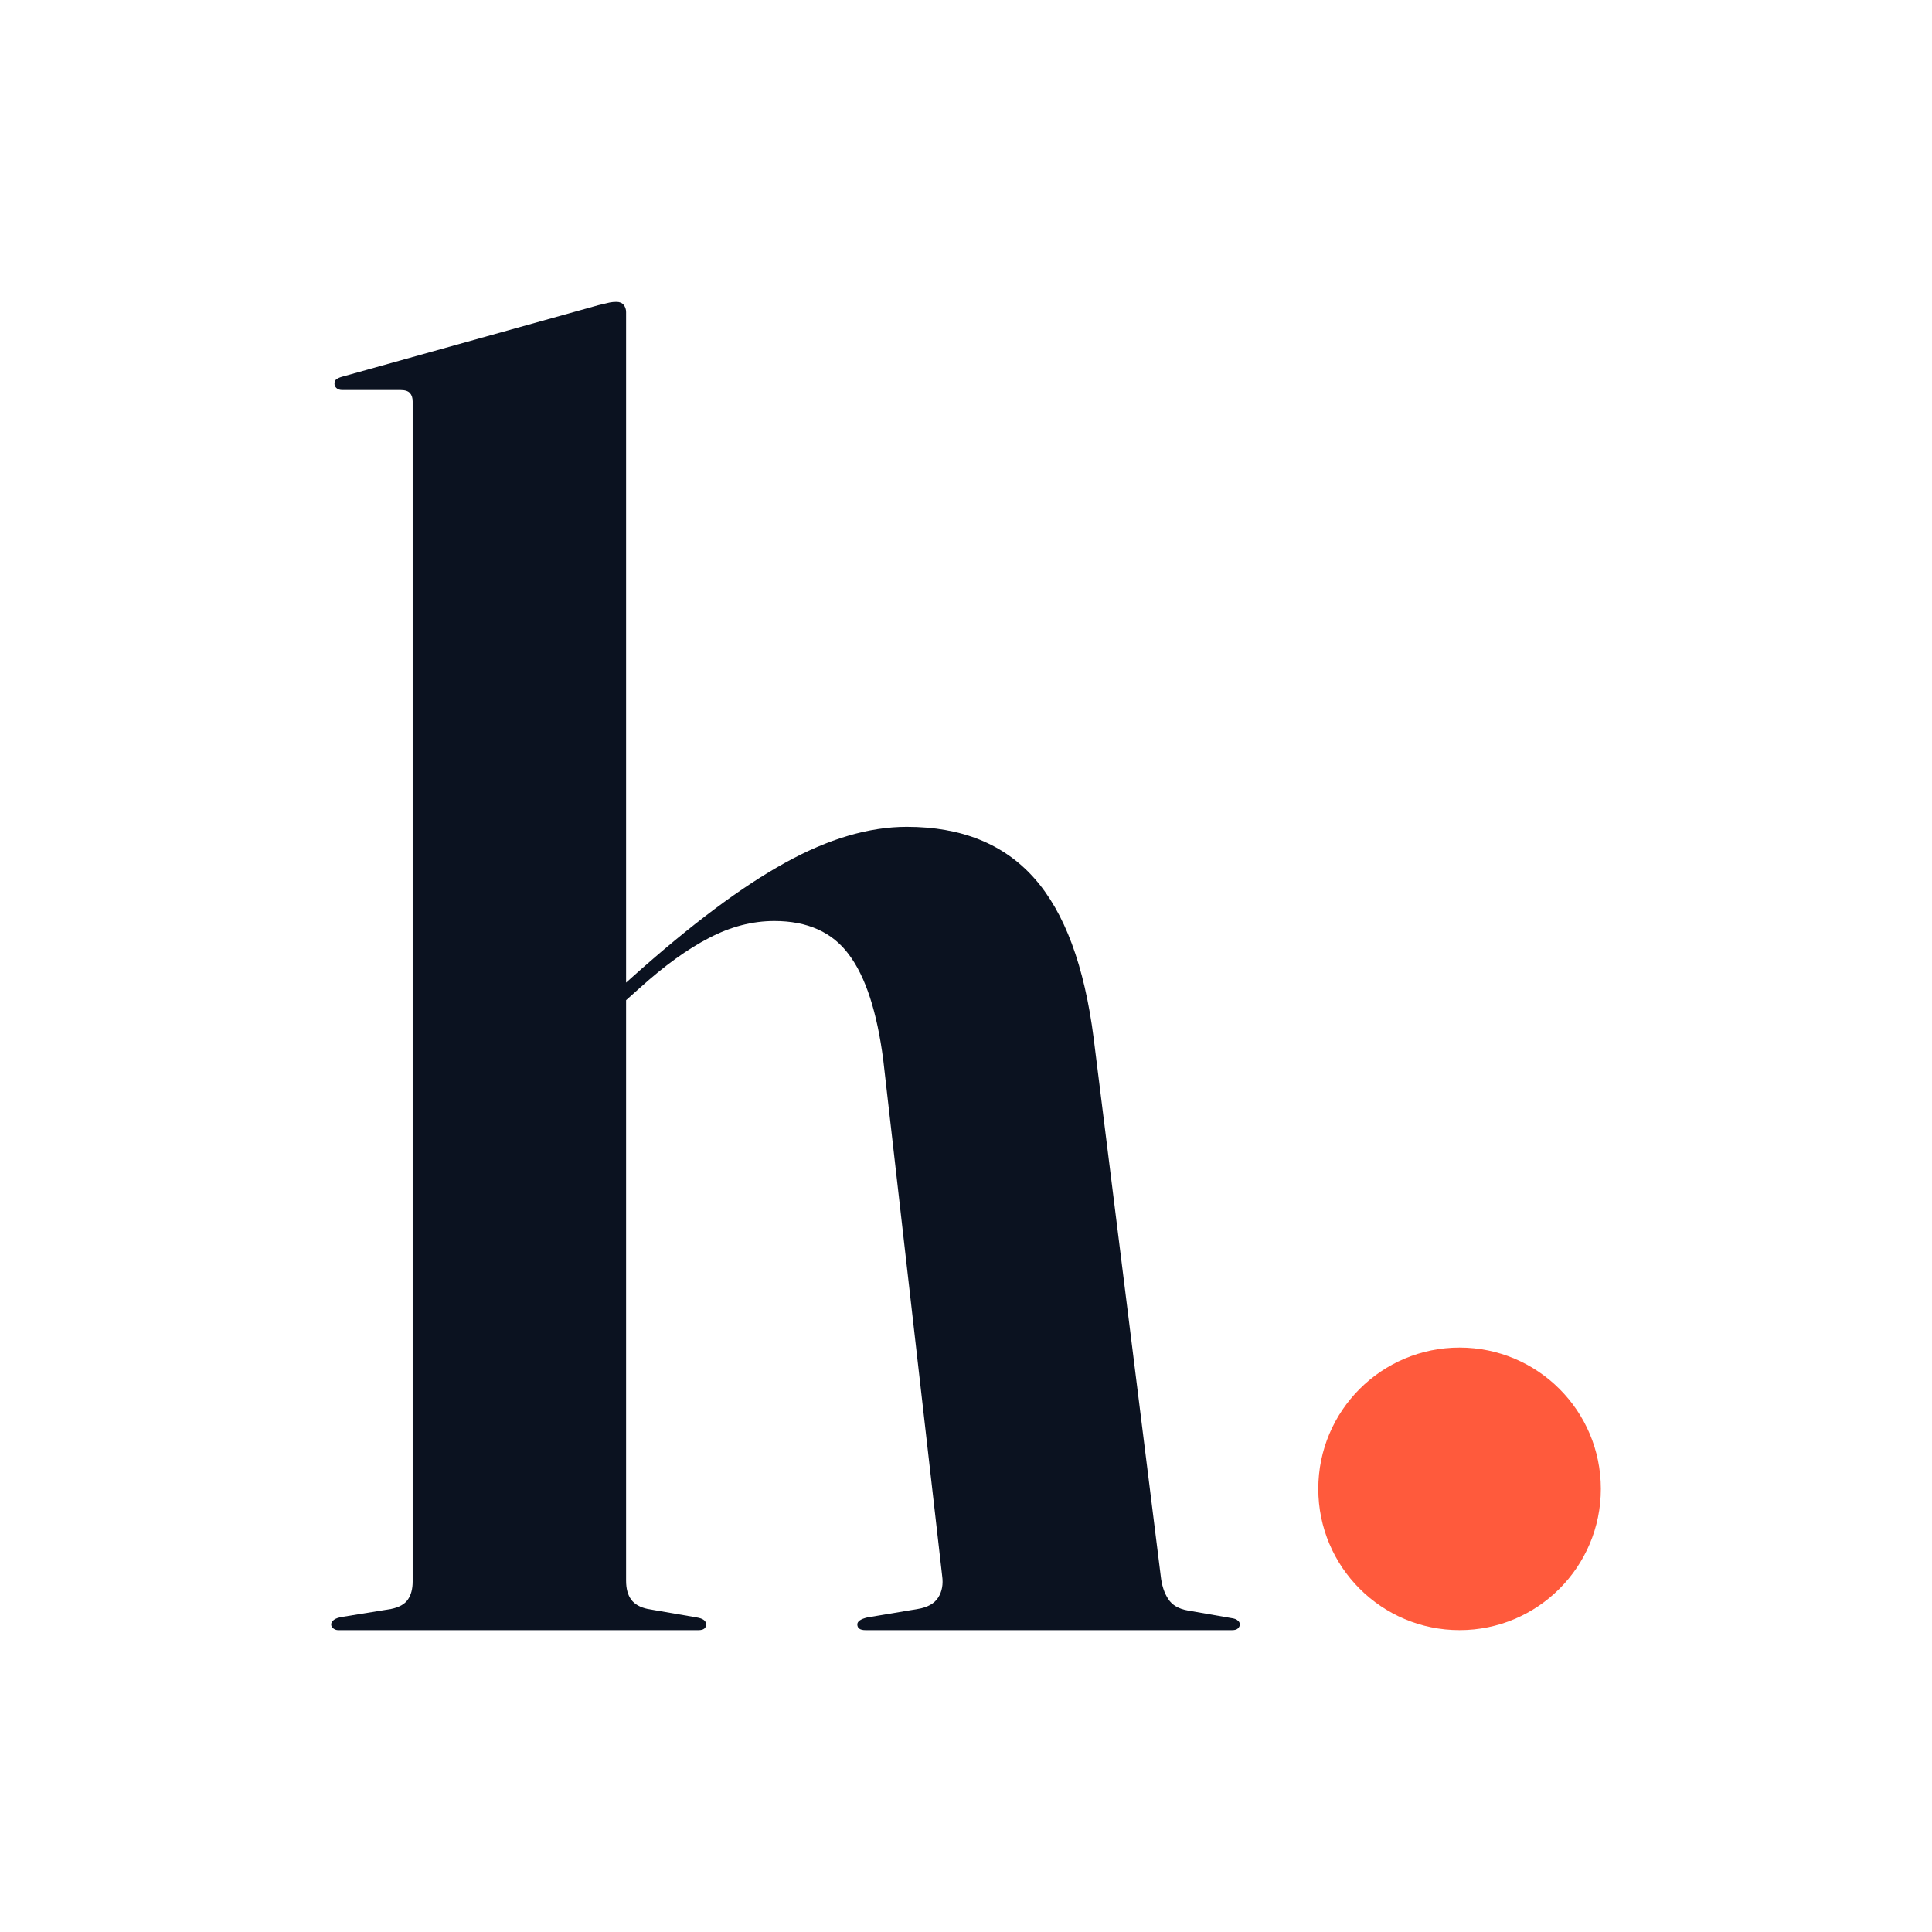
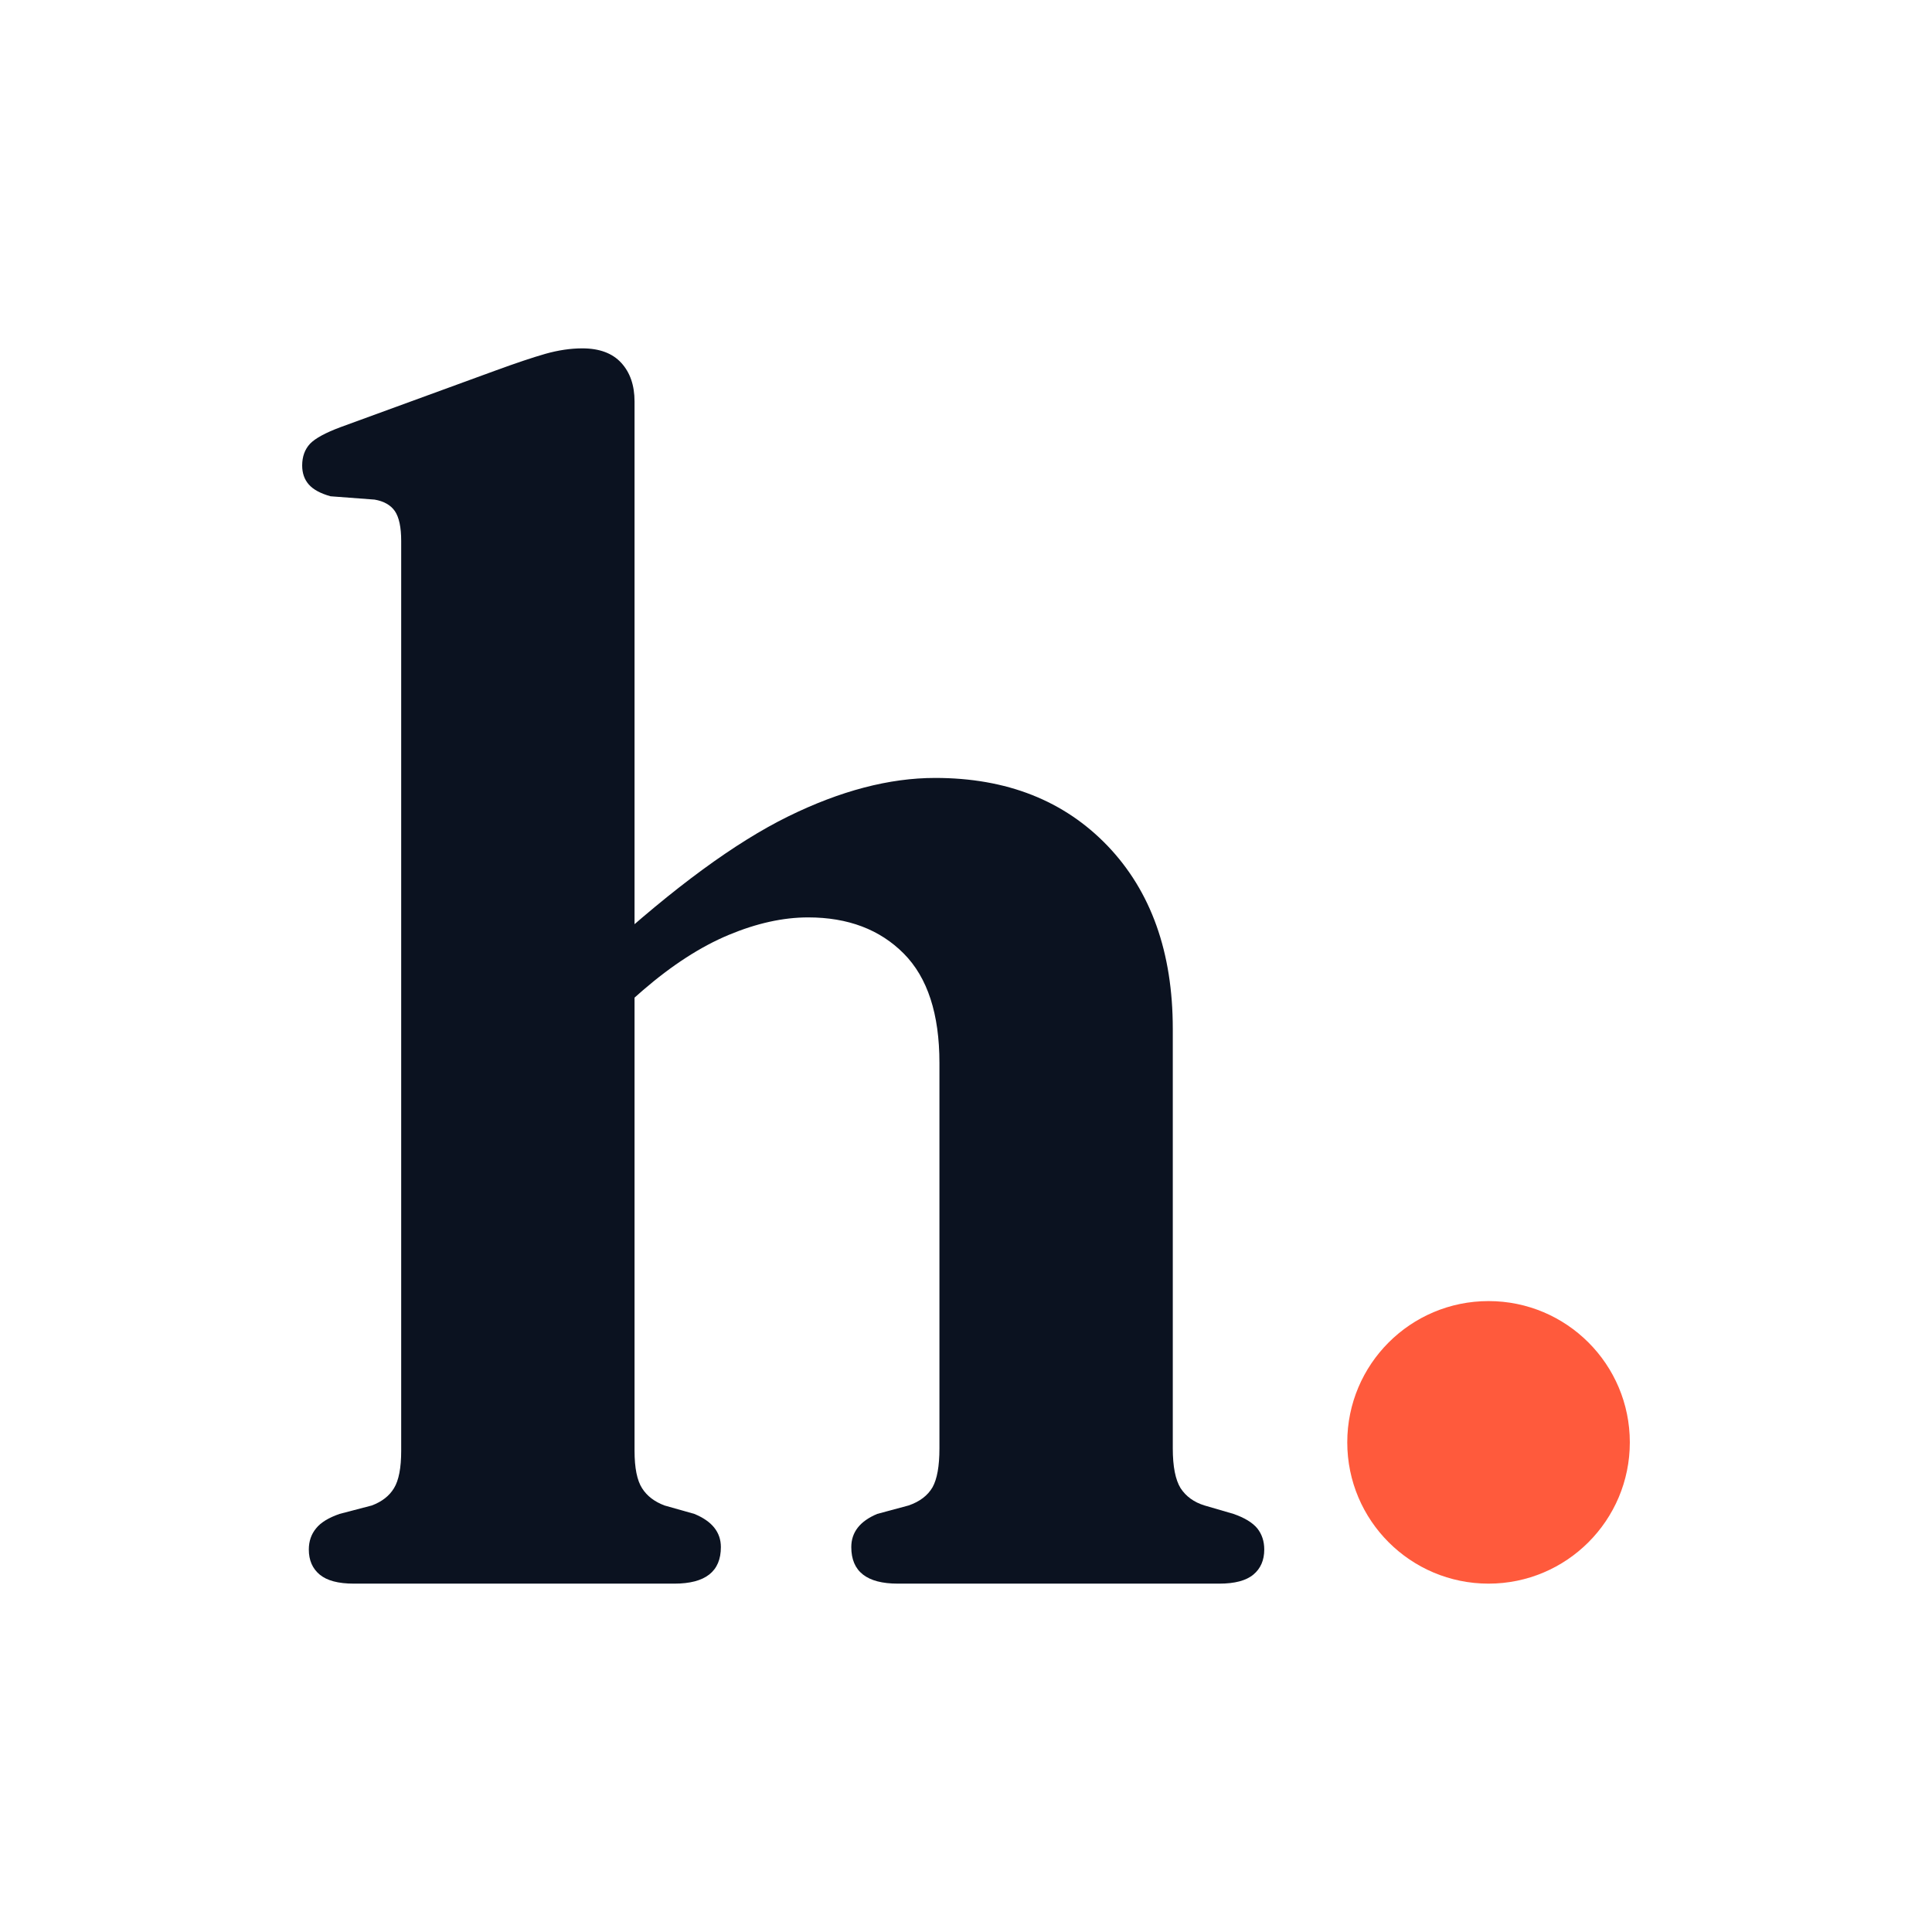
- <svg xmlns="http://www.w3.org/2000/svg" viewBox="0 0 64 64" role="img" aria-label="simvix. home">
-   <path fill="#0B1220" d="M20.74 10.34V52.36Q20.74 52.76 20.91 52.99Q21.08 53.22 21.46 53.3L23.08 53.58Q23.39 53.63 23.39 53.81Q23.39 54 23.14 54H11.2Q11.12 54 11.05 53.95Q10.97 53.89 10.97 53.81Q10.97 53.73 11.06 53.66Q11.15 53.59 11.35 53.56L12.95 53.3Q13.35 53.22 13.51 52.99Q13.67 52.76 13.67 52.39V13.3Q13.67 13.12 13.58 13.02Q13.49 12.92 13.27 12.92H11.34Q11.21 12.92 11.14 12.85Q11.08 12.79 11.08 12.71Q11.08 12.6 11.15 12.56Q11.22 12.51 11.33 12.48L19.82 10.11Q20.1 10.04 20.2 10.02Q20.3 10 20.42 10Q20.58 10 20.66 10.1Q20.74 10.2 20.74 10.34ZM20.16 33.65 19.87 33.33 20.93 32.38Q23.86 29.76 26.01 28.58Q28.16 27.39 30.04 27.39Q32.75 27.39 34.26 29.09Q35.77 30.79 36.23 34.4L38.45 52.2Q38.5 52.67 38.7 52.97Q38.89 53.27 39.35 53.35L40.78 53.6Q40.94 53.62 41 53.68Q41.07 53.73 41.07 53.81Q41.07 53.89 41 53.95Q40.94 54 40.82 54H28.67Q28.4 54 28.4 53.81Q28.4 53.66 28.73 53.58L30.4 53.3Q30.89 53.22 31.08 52.92Q31.27 52.62 31.21 52.2L29.26 35.12Q28.95 32.72 28.12 31.62Q27.3 30.51 25.65 30.51Q24.56 30.51 23.49 31.07Q22.42 31.62 21.19 32.73Z" />
-   <circle fill="#FF5A3C" cx="48.35" cy="49.32" r="4.68" />
+ <svg xmlns="http://www.w3.org/2000/svg" width="64" height="64" viewBox="0 0 64 64" role="img" aria-label="Simvix Home Services">
+   <path d="M20.19 33.78 18.93 32.48 20 31.52Q23.5 28.33 26.1 27.05Q28.7 25.77 30.98 25.77Q34.53 25.77 36.69 28.02Q38.85 30.28 38.85 34.08V47.98Q38.85 48.88 39.11 49.3Q39.38 49.71 39.9 49.87L40.86 50.15Q41.41 50.34 41.65 50.63Q41.88 50.92 41.88 51.33Q41.88 51.86 41.52 52.16Q41.16 52.46 40.39 52.46H29.74Q28.2 52.46 28.2 51.25Q28.2 50.51 29.06 50.15L30.1 49.87Q30.65 49.68 30.89 49.27Q31.12 48.86 31.12 47.98V35.21Q31.12 32.78 29.94 31.59Q28.75 30.39 26.77 30.39Q25.53 30.39 24.14 30.97Q22.75 31.55 21.29 32.81ZM21.02 13.3V48.06Q21.02 48.91 21.27 49.3Q21.51 49.68 22.01 49.87L23 50.15Q23.88 50.51 23.88 51.25Q23.88 52.46 22.34 52.46H11.72Q10.95 52.46 10.59 52.16Q10.23 51.86 10.23 51.33Q10.23 50.92 10.47 50.63Q10.7 50.34 11.25 50.15L12.32 49.87Q12.82 49.68 13.05 49.3Q13.29 48.91 13.29 48.06V17.92Q13.29 17.24 13.08 16.93Q12.87 16.63 12.41 16.55L10.95 16.44Q10.45 16.3 10.23 16.05Q10.01 15.8 10.01 15.42Q10.01 14.98 10.27 14.7Q10.53 14.43 11.28 14.15L16.4 12.28Q17.44 11.9 18.07 11.72Q18.71 11.54 19.29 11.54Q20.14 11.54 20.58 12.02Q21.02 12.5 21.02 13.3Z" fill="#0B1220" />
+   <path d="M44.63 47.78a4.68 4.68 0 1 0 9.36 0a4.68 4.68 0 1 0 -9.36 0Z" fill="#FF5A3C" />
</svg>
